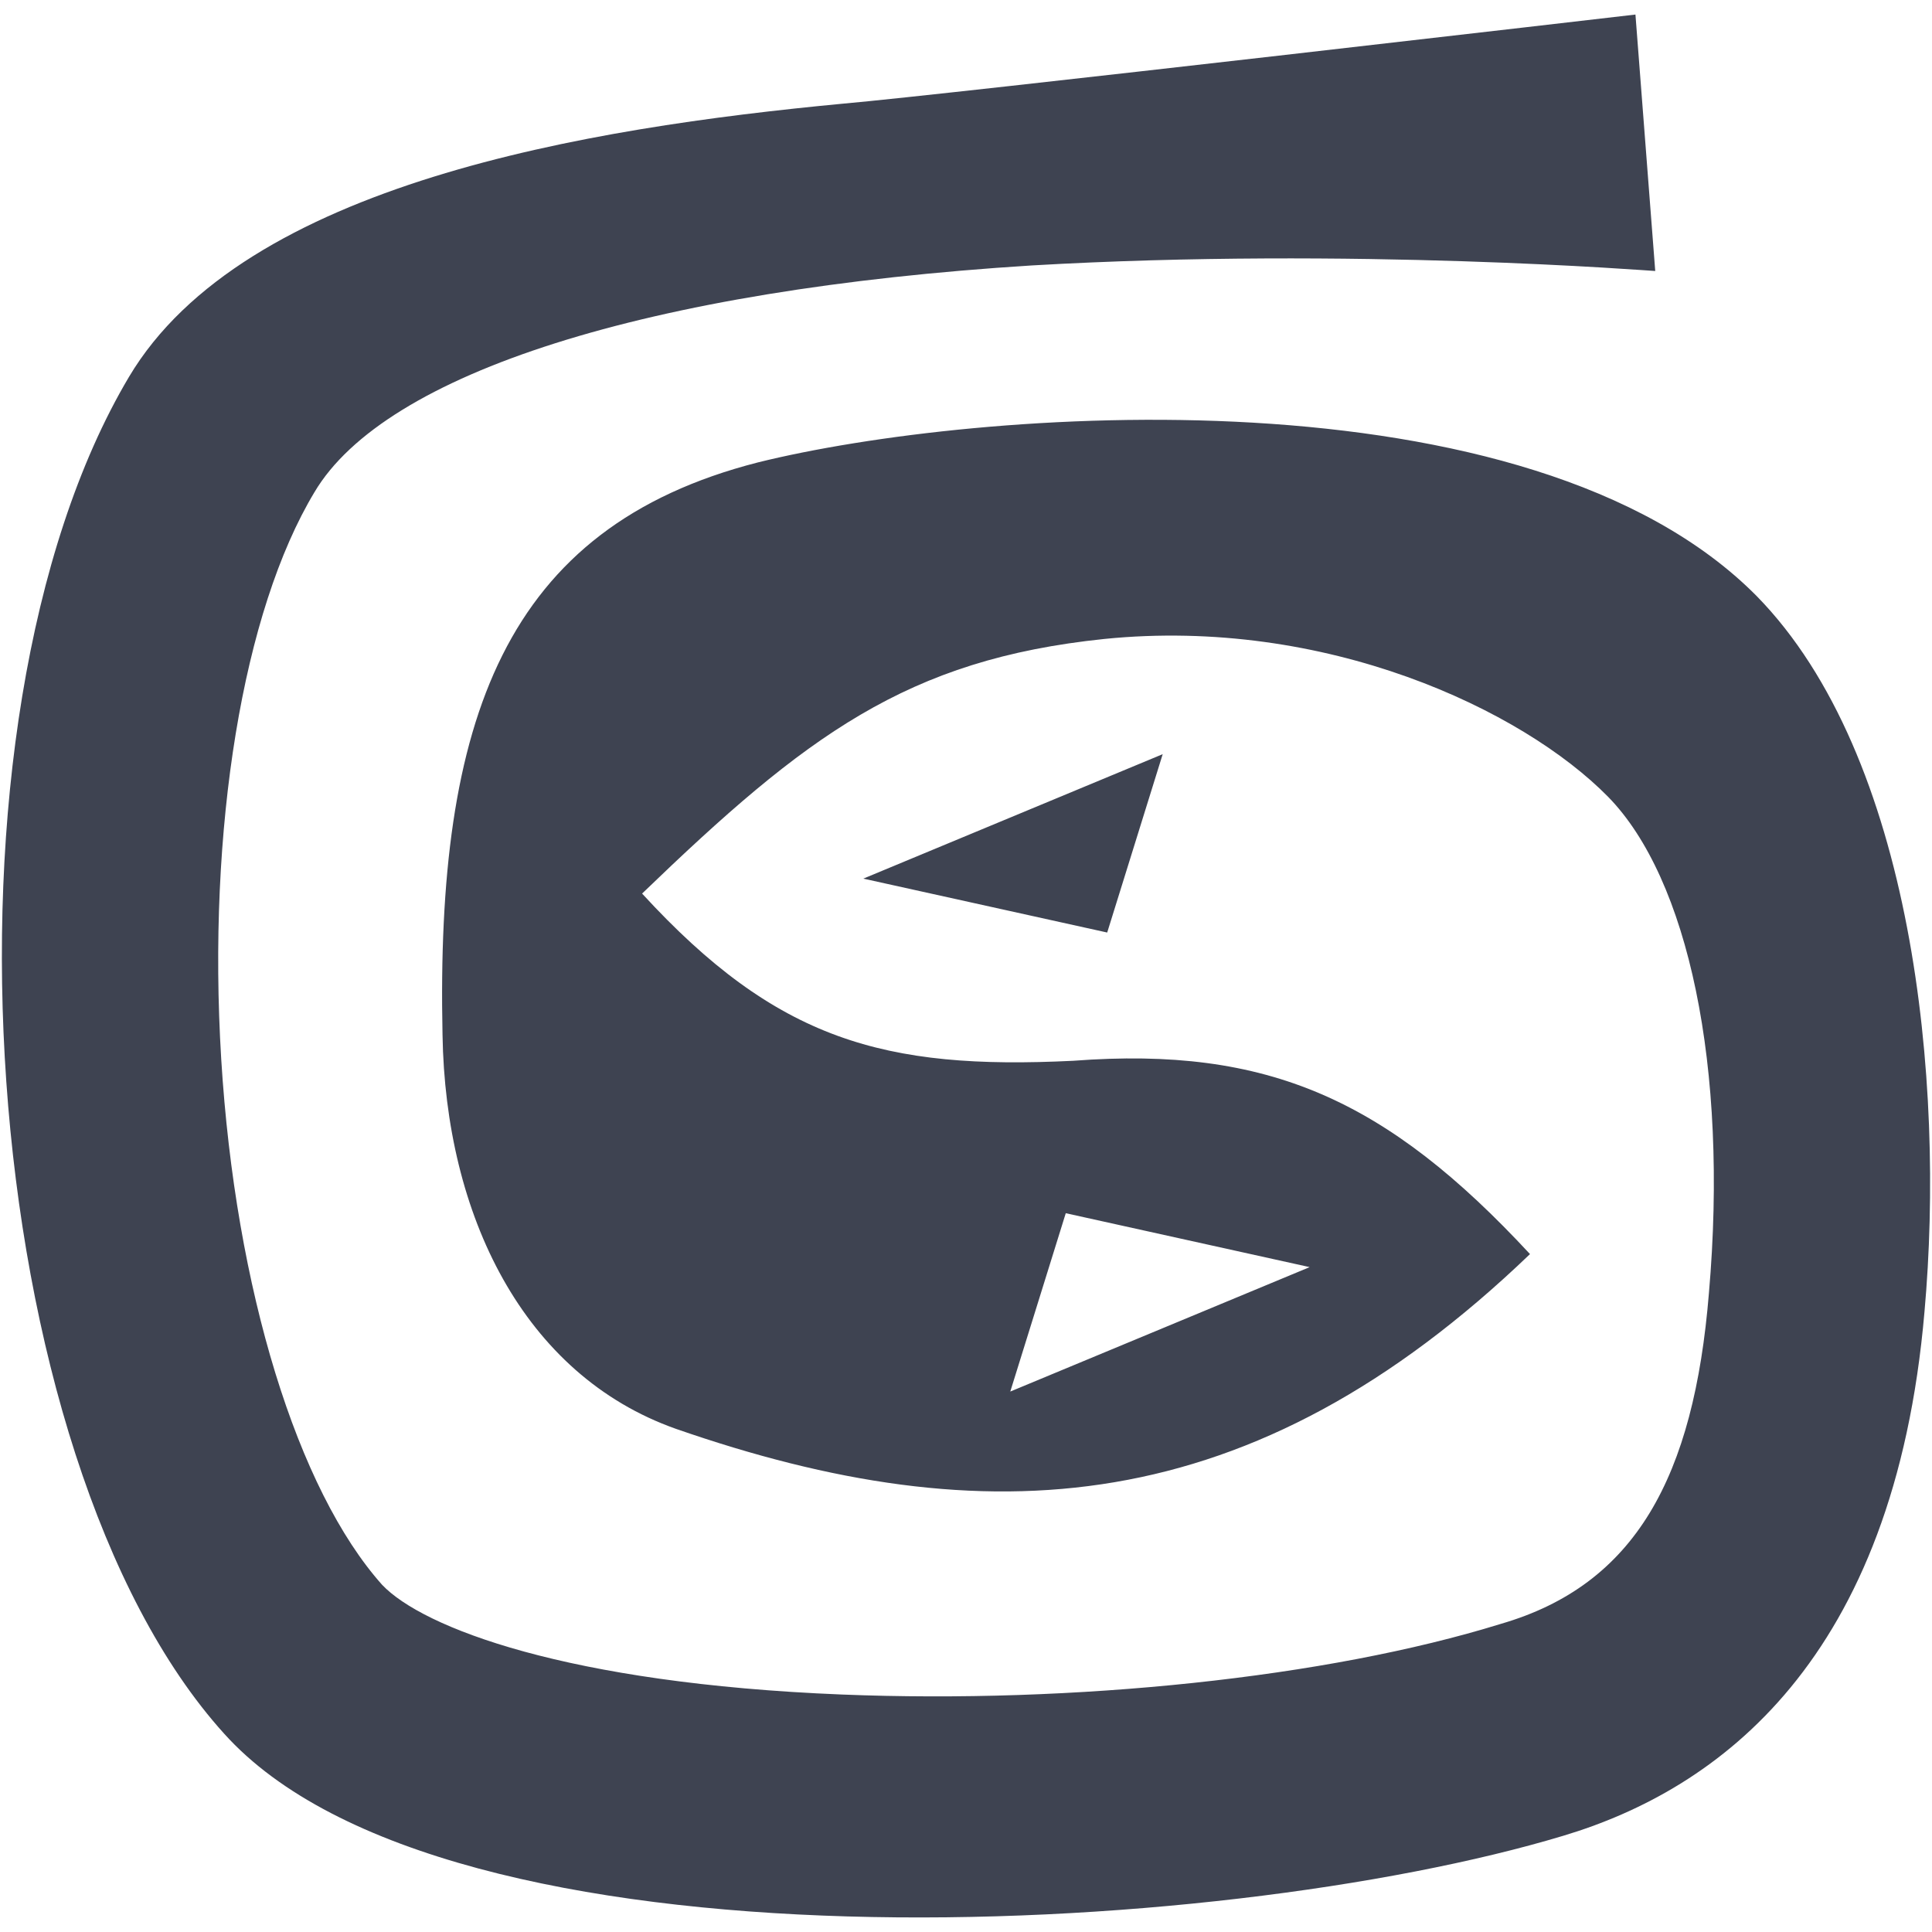
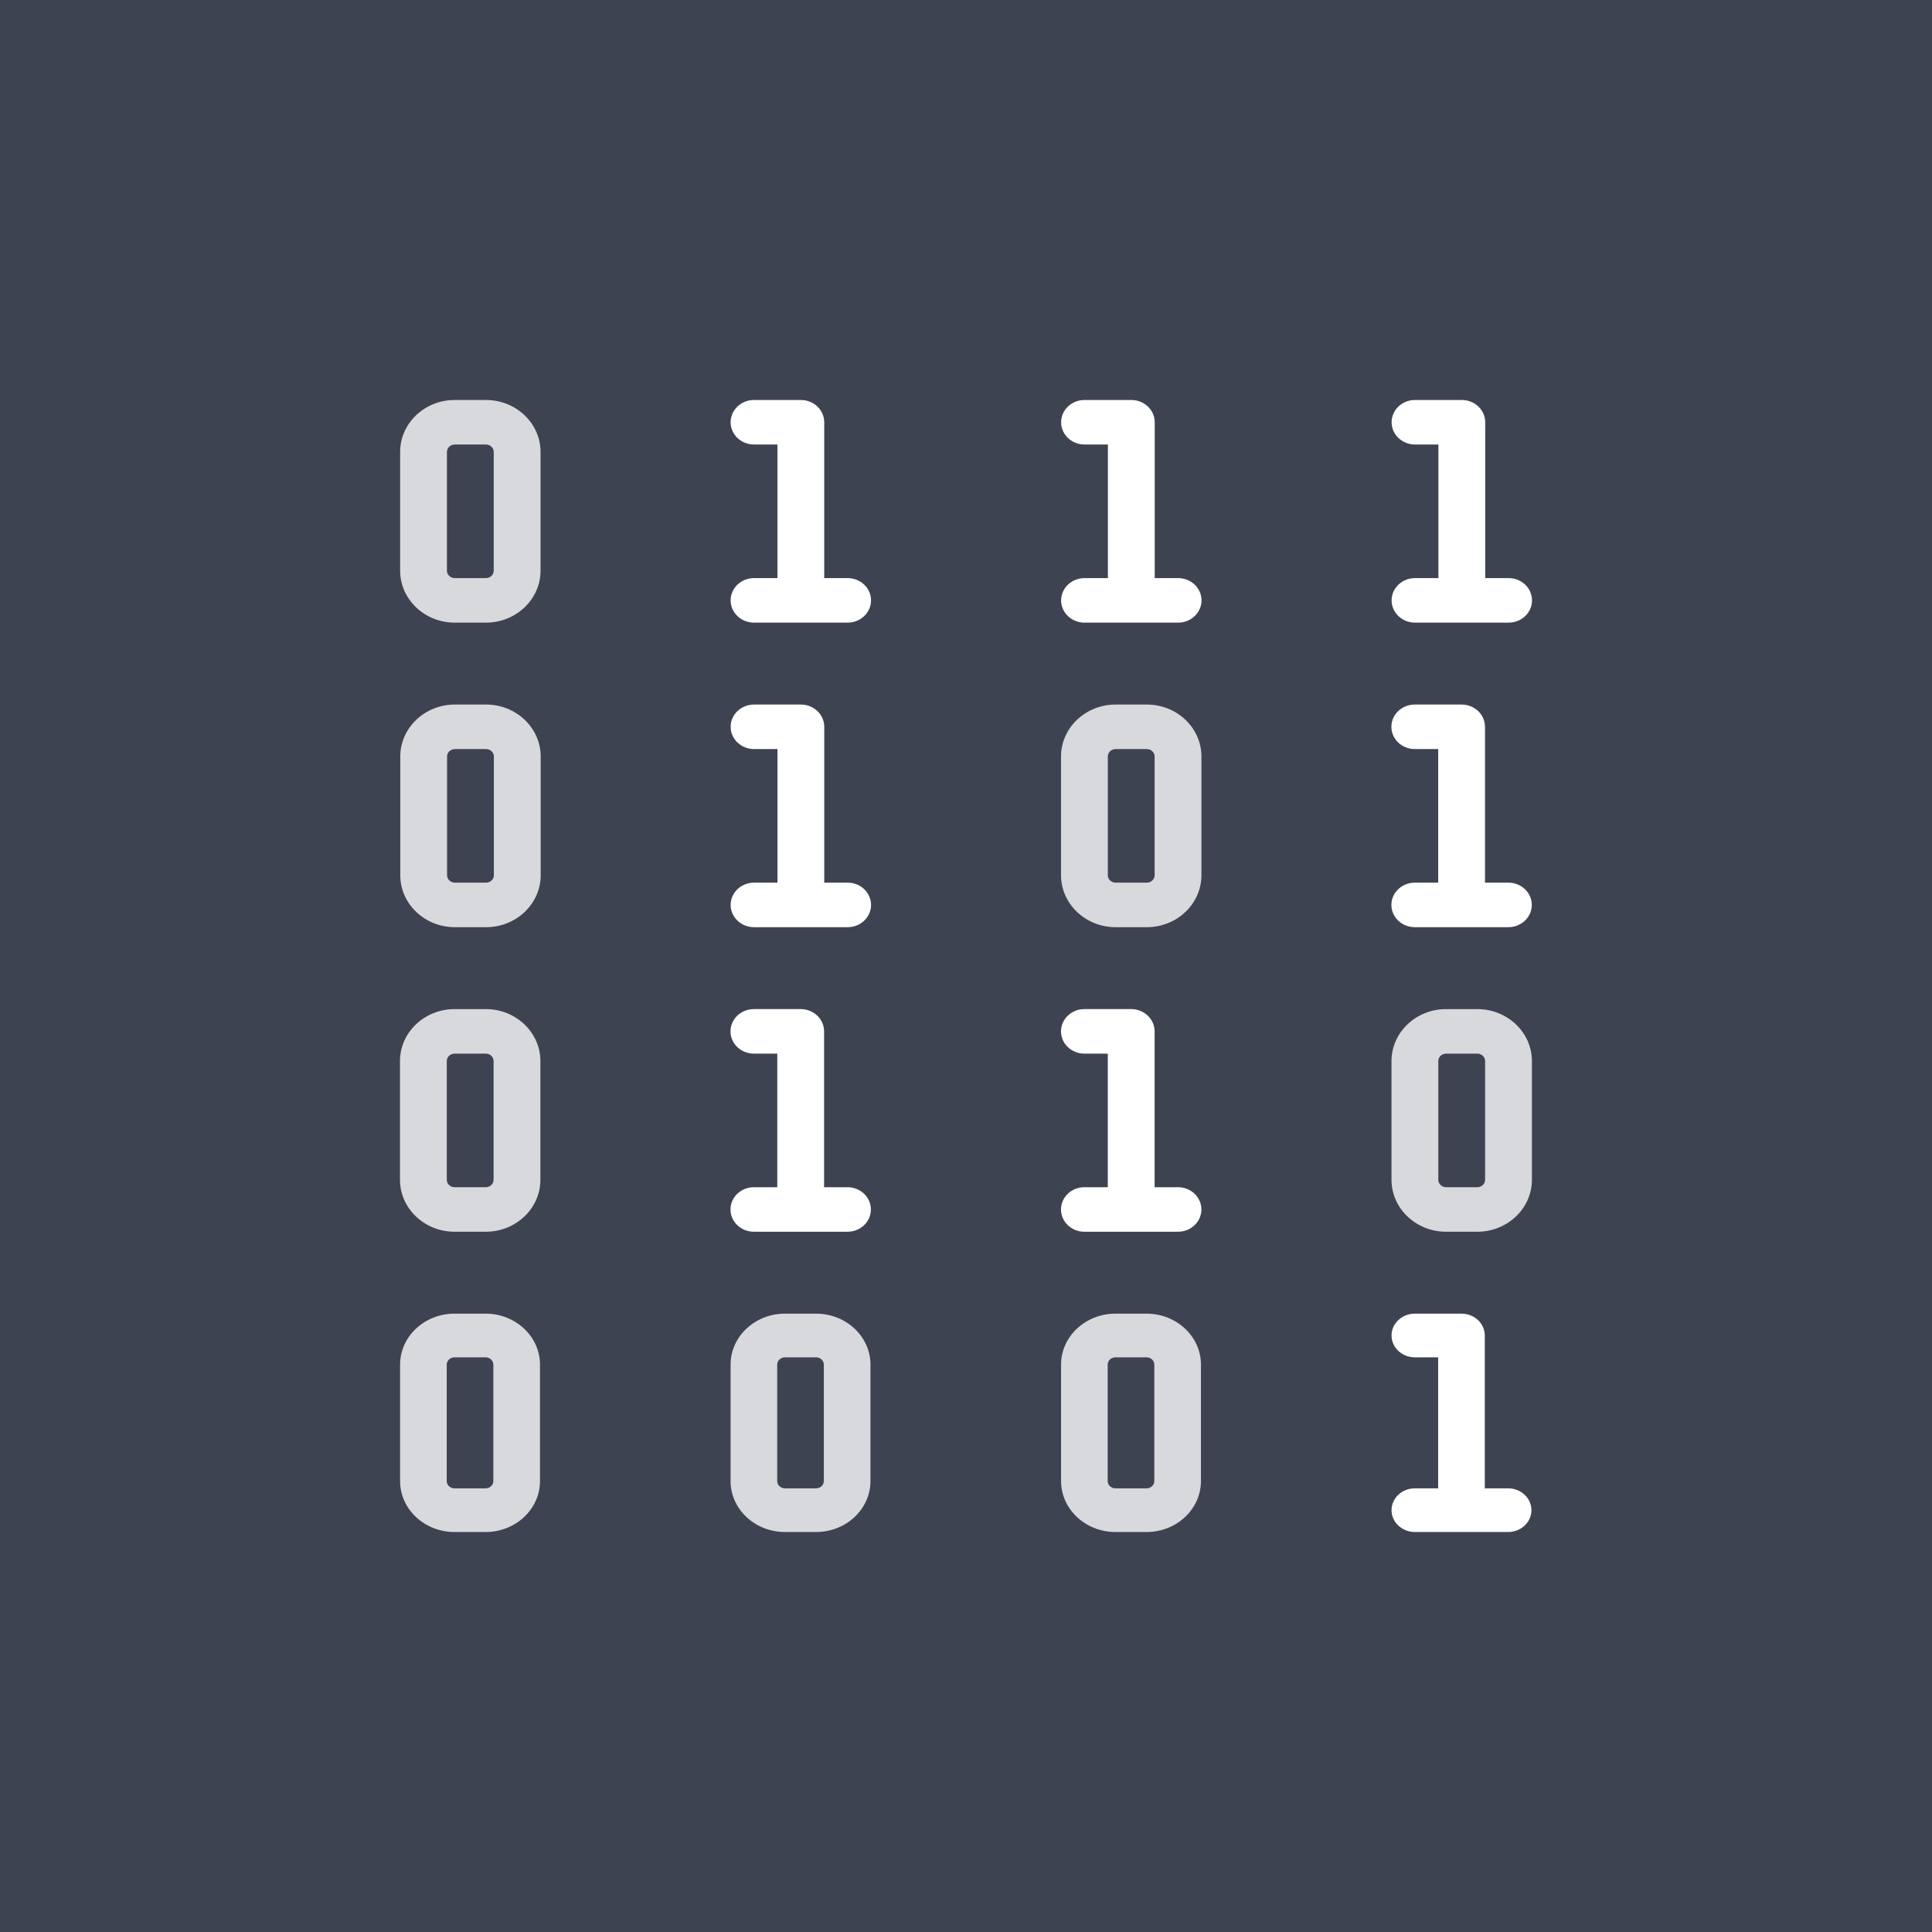
- <svg xmlns="http://www.w3.org/2000/svg" fill="#3E4351" version="1.1" width="800px" height="800px" viewBox="0 0 512 512" enable-background="new 0 0 512 512" xml:space="preserve">
-   <g id="2069a460dcf28295e231f3111e03a9a2">
-     <path d="M465.582,158.008c-60.372-61.071-207.104-49.752-264.736-35.462c-67.368,17.234-85.324,68.461-83.573,151.68   c0.758,47.77,21.449,90.15,61.87,104.437c82.104,28.53,152.461,24.593,226.321-46.318c-37.908-40.88-69.347-55.147-121.022-51.228   c-50.152,2.468-78.578-5.417-114.281-44.313c43.415-41.854,70.113-62.037,122.52-67.477c58.648-5.902,110.783,18.731,133.498,41.85   c21.181,21.662,31.929,71.415,26.702,131.515c-3.983,48.759-19.471,77.316-55.174,87.66   c-46.146,14.29-113.016,21.182-174.631,18.714c-72.867-2.931-111.056-17.743-121.799-29.062   c-22.419-25.097-38.901-78.283-42.652-139.354c-3.729-61.089,5.734-118.704,24.715-150.224   c18.7-31.529,88.064-53.677,190.119-60.083c85.115-4.931,164.206,1.474,165.195,1.474l-5.244-67.962   c0,0-182.162,21.181-210.103,23.626C155.684,33.888,64.63,48.659,34.176,99.891c-54.407,91.607-40.67,286.616,25.205,359.527   c58.88,65.514,263.245,54.666,354.829,27.102c41.156-12.308,87.811-46.318,95.799-138.892   C515.484,286.534,507.02,200.344,465.582,158.008z M282.44,321.511l64.633,14.29l-79.34,32.977L282.44,321.511z M228.791,232.844   l79.336-32.981l-14.708,47.267L228.791,232.844z">
- 
- </path>
+ <svg xmlns="http://www.w3.org/2000/svg" style="isolation:isolate" viewBox="0 0 512 512" width="512pt" height="512pt">
+   <defs>
+     <clipPath id="_clipPath_wIS053WeeTEd5YcBcxlShOZkVX8Hs7UO">
+       <rect width="512" height="512" />
+     </clipPath>
+   </defs>
+   <g clip-path="url(#_clipPath_wIS053WeeTEd5YcBcxlShOZkVX8Hs7UO)">
+     <rect width="512" height="512" style="fill:#3E4351" />
+     <g>
+       <path d=" M 128.685 348.132 L 120.446 348.132 C 112.496 348.132 106.03 354.188 106.03 361.635 L 106.03 392.498 C 106.03 399.944 112.496 406 120.446 406 L 128.685 406 C 136.635 406 143.101 399.944 143.101 392.498 L 143.101 361.635 C 143.101 354.188 136.635 348.132 128.685 348.132 Z  M 130.744 392.498 C 130.744 393.562 129.821 394.426 128.685 394.426 L 120.446 394.426 C 119.311 394.426 118.387 393.562 118.387 392.498 L 118.387 361.635 C 118.387 360.571 119.311 359.706 120.446 359.706 L 128.685 359.706 C 129.821 359.706 130.744 360.571 130.744 361.635 L 130.744 392.498 Z " fill="rgb(255,255,255)" fill-opacity="0.8" />
+       <path d=" M 399.74 233.914 L 393.539 233.914 L 393.539 192.611 C 393.539 189.352 390.763 186.711 387.338 186.711 L 374.934 186.711 C 371.509 186.711 368.733 189.352 368.733 192.611 C 368.733 195.87 371.509 198.512 374.934 198.512 L 381.136 198.512 L 381.136 233.914 L 374.934 233.914 C 371.509 233.914 368.733 236.555 368.733 239.814 C 368.733 243.072 371.509 245.714 374.934 245.714 L 399.74 245.714 C 403.166 245.714 405.942 243.072 405.942 239.814 C 405.942 236.555 403.166 233.914 399.74 233.914 Z " fill="rgb(255,255,255)" />
+       <path d=" M 216.266 348.131 L 208.027 348.131 C 200.077 348.131 193.611 354.188 193.611 361.634 L 193.611 392.497 C 193.611 399.943 200.077 405.999 208.027 405.999 L 216.266 405.999 C 224.215 405.999 230.682 399.943 230.682 392.497 L 230.682 361.634 C 230.682 354.188 224.215 348.131 216.266 348.131 Z  M 218.325 392.497 C 218.325 393.56 217.401 394.426 216.266 394.426 L 208.027 394.426 C 206.891 394.426 205.968 393.56 205.968 392.497 L 205.968 361.634 C 205.968 360.57 206.891 359.705 208.027 359.705 L 216.266 359.705 C 217.401 359.705 218.325 360.57 218.325 361.634 L 218.325 392.497 Z " fill="rgb(255,255,255)" fill-opacity="0.8" />
+       <path d=" M 312.215 153.203 L 306.013 153.203 L 306.013 111.901 C 306.013 108.643 303.237 106.001 299.812 106.001 L 287.409 106.001 C 283.983 106.001 281.207 108.643 281.207 111.901 C 281.207 115.16 283.983 117.801 287.409 117.801 L 293.61 117.801 L 293.61 153.203 L 287.409 153.203 C 283.983 153.203 281.207 155.845 281.207 159.104 C 281.207 162.363 283.983 165.004 287.409 165.004 L 312.215 165.004 C 315.64 165.004 318.416 162.363 318.416 159.104 C 318.416 155.845 315.64 153.203 312.215 153.203 Z " fill="rgb(255,255,255)" />
+       <path d=" M 399.665 394.426 L 393.487 394.426 L 393.487 353.918 C 393.487 350.722 390.721 348.132 387.309 348.132 L 374.951 348.132 C 371.538 348.132 368.772 350.722 368.772 353.918 C 368.772 357.115 371.538 359.705 374.951 359.705 L 381.129 359.705 L 381.129 394.426 L 374.951 394.426 C 371.538 394.426 368.772 397.017 368.772 400.213 C 368.772 403.409 371.538 406 374.951 406 L 399.665 406 C 403.078 406 405.844 403.409 405.844 400.213 C 405.844 397.017 403.078 394.426 399.665 394.426 Z " fill="rgb(255,255,255)" />
+       <path d=" M 128.739 267.422 L 120.47 267.422 C 112.491 267.422 106 273.597 106 281.189 L 106 312.657 C 106 320.25 112.491 326.424 120.47 326.424 L 128.739 326.424 C 136.718 326.424 143.209 320.25 143.209 312.657 L 143.209 281.189 C 143.209 273.597 136.718 267.422 128.739 267.422 Z  M 130.806 312.657 C 130.806 313.742 129.879 314.624 128.739 314.624 L 120.47 314.624 C 119.33 314.624 118.403 313.742 118.403 312.657 L 118.403 281.189 C 118.403 280.104 119.33 279.223 120.47 279.223 L 128.739 279.223 C 129.879 279.223 130.806 280.104 130.806 281.189 L 130.806 312.657 Z " fill="rgb(255,255,255)" fill-opacity="0.8" />
+       <path d=" M 391.501 267.422 L 383.232 267.422 C 375.253 267.422 368.762 273.596 368.762 281.189 L 368.762 312.657 C 368.762 320.249 375.253 326.424 383.232 326.424 L 391.501 326.424 C 399.48 326.424 405.971 320.249 405.971 312.657 L 405.971 281.189 C 405.971 273.596 399.48 267.422 391.501 267.422 Z  M 393.568 312.657 C 393.568 313.742 392.641 314.623 391.501 314.623 L 383.232 314.623 C 382.091 314.623 381.165 313.742 381.165 312.657 L 381.165 281.189 C 381.165 280.104 382.091 279.222 383.232 279.222 L 391.501 279.222 C 392.641 279.222 393.568 280.104 393.568 281.189 L 393.568 312.657 Z " fill="rgb(255,255,255)" fill-opacity="0.8" />
+       <path d=" M 224.595 314.623 L 218.393 314.623 L 218.393 273.321 C 218.393 270.062 215.617 267.421 212.192 267.421 L 199.789 267.421 C 196.363 267.421 193.587 270.062 193.587 273.321 C 193.587 276.58 196.363 279.221 199.789 279.221 L 205.99 279.221 L 205.99 314.623 L 199.789 314.623 C 196.363 314.623 193.587 317.265 193.587 320.523 C 193.587 323.782 196.363 326.423 199.789 326.423 L 224.595 326.423 C 228.02 326.423 230.796 323.782 230.796 320.523 C 230.796 317.265 228.02 314.623 224.595 314.623 Z " fill="rgb(255,255,255)" />
+       <path d=" M 128.777 106.001 L 120.509 106.001 C 112.529 106.001 106.038 112.176 106.038 119.768 L 106.038 151.237 C 106.038 158.828 112.529 165.004 120.509 165.004 L 128.777 165.004 C 136.757 165.004 143.248 158.828 143.248 151.237 L 143.248 119.768 C 143.248 112.176 136.757 106.001 128.777 106.001 Z  M 130.845 151.237 C 130.845 152.321 129.918 153.203 128.777 153.203 L 120.509 153.203 C 119.369 153.203 118.442 152.321 118.442 151.237 L 118.442 119.768 C 118.442 118.683 119.369 117.801 120.509 117.801 L 128.777 117.801 C 129.918 117.801 130.845 118.683 130.845 119.768 L 130.845 151.237 Z " fill="rgb(255,255,255)" fill-opacity="0.8" />
+       <path d=" M 224.631 153.203 L 218.429 153.203 L 218.429 111.901 C 218.429 108.642 215.653 106 212.228 106 L 199.825 106 C 196.399 106 193.623 108.642 193.623 111.901 C 193.623 115.16 196.399 117.801 199.825 117.801 L 206.027 117.801 L 206.027 153.203 L 199.825 153.203 C 196.399 153.203 193.623 155.844 193.623 159.103 C 193.623 162.362 196.399 165.003 199.825 165.003 L 224.631 165.003 C 228.056 165.003 230.832 162.362 230.832 159.103 C 230.832 155.844 228.056 153.203 224.631 153.203 Z " fill="rgb(255,255,255)" />
+       <path d=" M 303.846 348.131 L 295.608 348.131 C 287.658 348.131 281.192 354.188 281.192 361.634 L 281.192 392.497 C 281.192 399.943 287.658 406 295.608 406 L 303.846 406 C 311.796 406 318.263 399.943 318.263 392.497 L 318.263 361.634 C 318.263 354.188 311.796 348.131 303.846 348.131 Z  M 305.906 392.497 C 305.906 393.561 304.982 394.426 303.846 394.426 L 295.608 394.426 C 294.472 394.426 293.548 393.561 293.548 392.497 L 293.548 361.634 C 293.548 360.57 294.472 359.705 295.608 359.705 L 303.846 359.705 C 304.982 359.705 305.906 360.57 305.906 361.634 L 305.906 392.497 Z " fill="rgb(255,255,255)" fill-opacity="0.8" />
+       <path d=" M 312.182 314.623 L 305.981 314.623 L 305.981 273.321 C 305.981 270.063 303.205 267.421 299.78 267.421 L 287.376 267.421 C 283.951 267.421 281.175 270.063 281.175 273.321 C 281.175 276.58 283.951 279.221 287.376 279.221 L 293.577 279.221 L 293.577 314.623 L 287.376 314.623 C 283.951 314.623 281.175 317.265 281.175 320.524 C 281.175 323.783 283.951 326.424 287.376 326.424 L 312.182 326.424 C 315.607 326.424 318.383 323.783 318.383 320.524 C 318.383 317.265 315.607 314.623 312.182 314.623 Z " fill="rgb(255,255,255)" />
+       <path d=" M 128.816 186.712 L 120.547 186.712 C 112.568 186.712 106.077 192.886 106.077 200.479 L 106.077 231.947 C 106.077 239.539 112.568 245.714 120.547 245.714 L 128.816 245.714 C 136.796 245.714 143.287 239.539 143.287 231.947 L 143.287 200.479 C 143.287 192.886 136.796 186.712 128.816 186.712 Z  M 130.883 231.947 C 130.883 233.032 129.957 233.913 128.816 233.913 L 120.547 233.913 C 119.407 233.913 118.481 233.032 118.481 231.947 L 118.481 200.479 C 118.481 199.394 119.407 198.512 120.547 198.512 L 128.816 198.512 C 129.957 198.512 130.883 199.394 130.883 200.479 L 130.883 231.947 Z " fill="rgb(255,255,255)" fill-opacity="0.8" />
+       <path d=" M 224.637 233.913 L 218.436 233.913 L 218.436 192.611 C 218.436 189.352 215.659 186.711 212.234 186.711 L 199.832 186.711 C 196.406 186.711 193.629 189.352 193.629 192.611 C 193.629 195.87 196.406 198.511 199.832 198.511 L 206.033 198.511 L 206.033 233.913 L 199.832 233.913 C 196.406 233.913 193.629 236.554 193.629 239.813 C 193.629 243.072 196.406 245.713 199.832 245.713 L 224.637 245.713 C 228.063 245.713 230.839 243.072 230.839 239.813 C 230.839 236.554 228.063 233.913 224.637 233.913 Z " fill="rgb(255,255,255)" />
+       <path d=" M 303.92 186.711 L 295.652 186.711 C 287.672 186.711 281.182 192.886 281.182 200.478 L 281.182 231.946 C 281.182 239.538 287.672 245.714 295.652 245.714 L 303.92 245.714 C 311.9 245.714 318.39 239.538 318.39 231.946 L 318.39 200.478 C 318.39 192.886 311.9 186.711 303.92 186.711 Z  M 305.988 231.946 C 305.988 233.031 305.06 233.913 303.92 233.913 L 295.652 233.913 C 294.512 233.913 293.584 233.031 293.584 231.946 L 293.584 200.478 C 293.584 199.393 294.512 198.511 295.652 198.511 L 303.92 198.511 C 305.06 198.511 305.988 199.393 305.988 200.478 L 305.988 231.946 Z " fill="rgb(255,255,255)" fill-opacity="0.8" />
+       <path d=" M 399.799 153.203 L 393.597 153.203 L 393.597 111.9 C 393.597 108.641 390.821 106 387.396 106 L 374.993 106 C 371.567 106 368.791 108.641 368.791 111.9 C 368.791 115.159 371.567 117.801 374.993 117.801 L 381.194 117.801 L 381.194 153.203 L 374.993 153.203 C 371.567 153.203 368.791 155.844 368.791 159.103 C 368.791 162.361 371.567 165.003 374.993 165.003 L 399.799 165.003 C 403.224 165.003 406 162.361 406 159.103 C 406 155.844 403.224 153.203 399.799 153.203 Z " fill="rgb(255,255,255)" />
+     </g>
  </g>
</svg>
